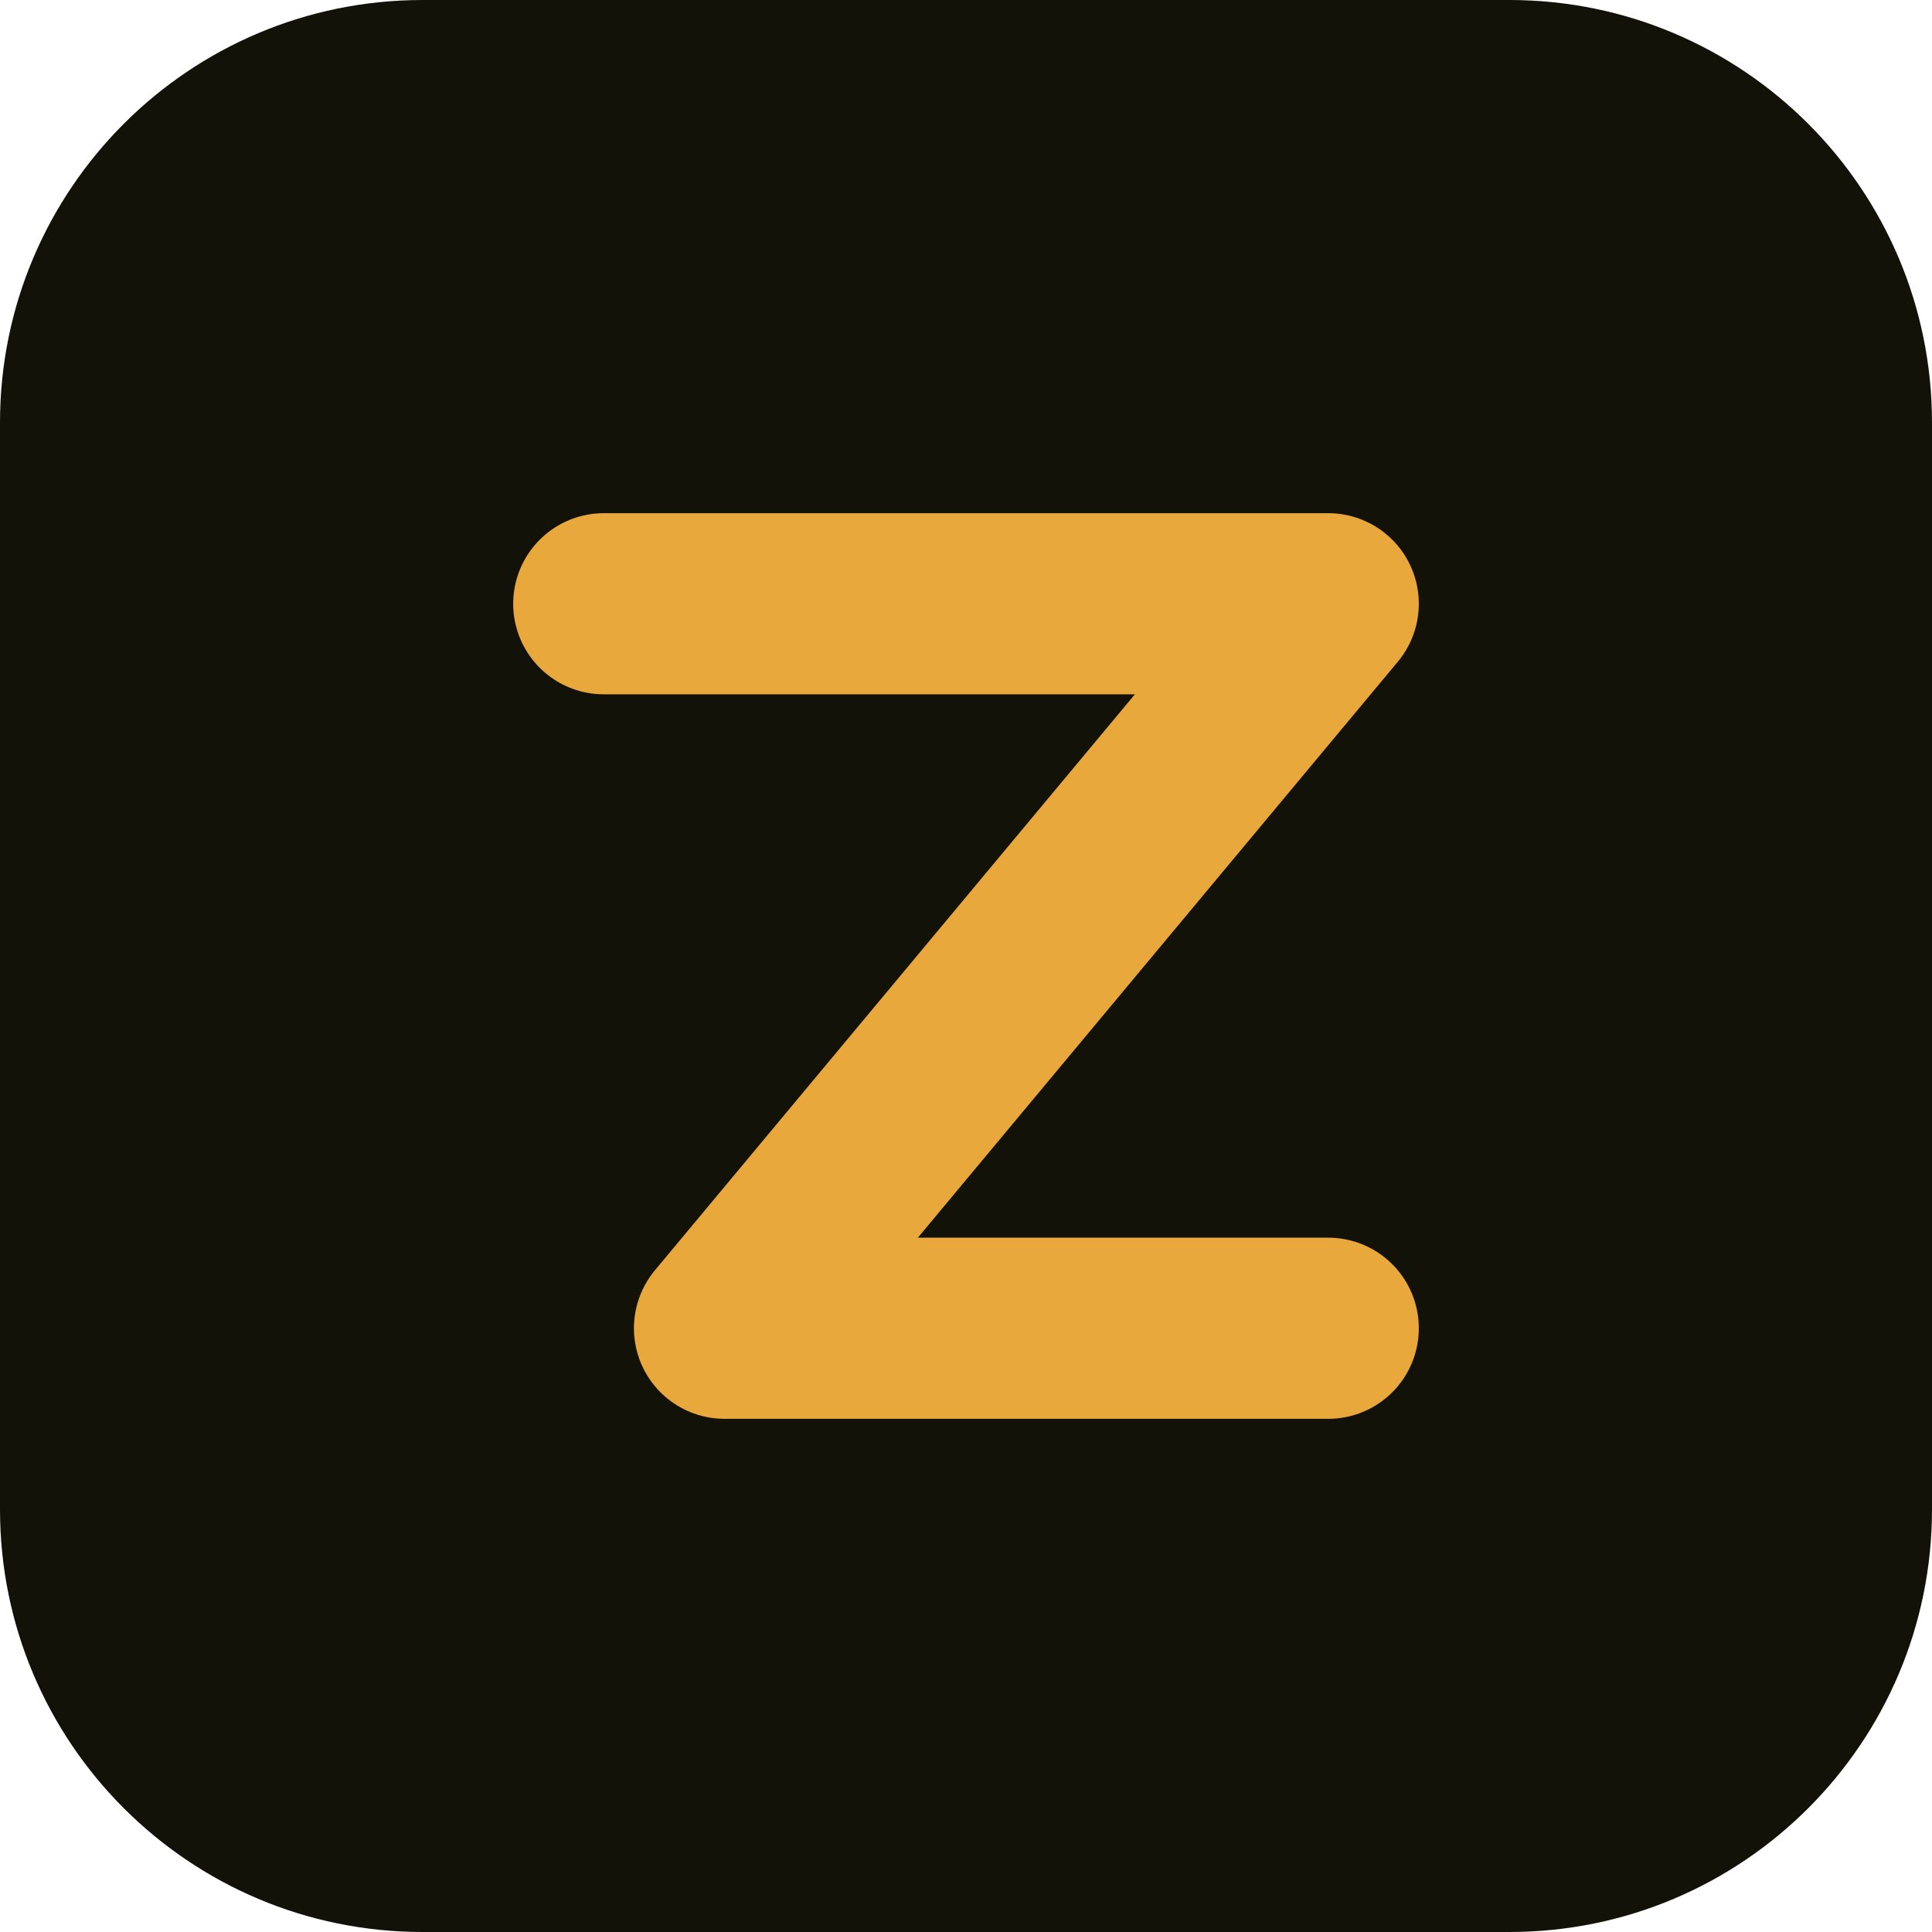
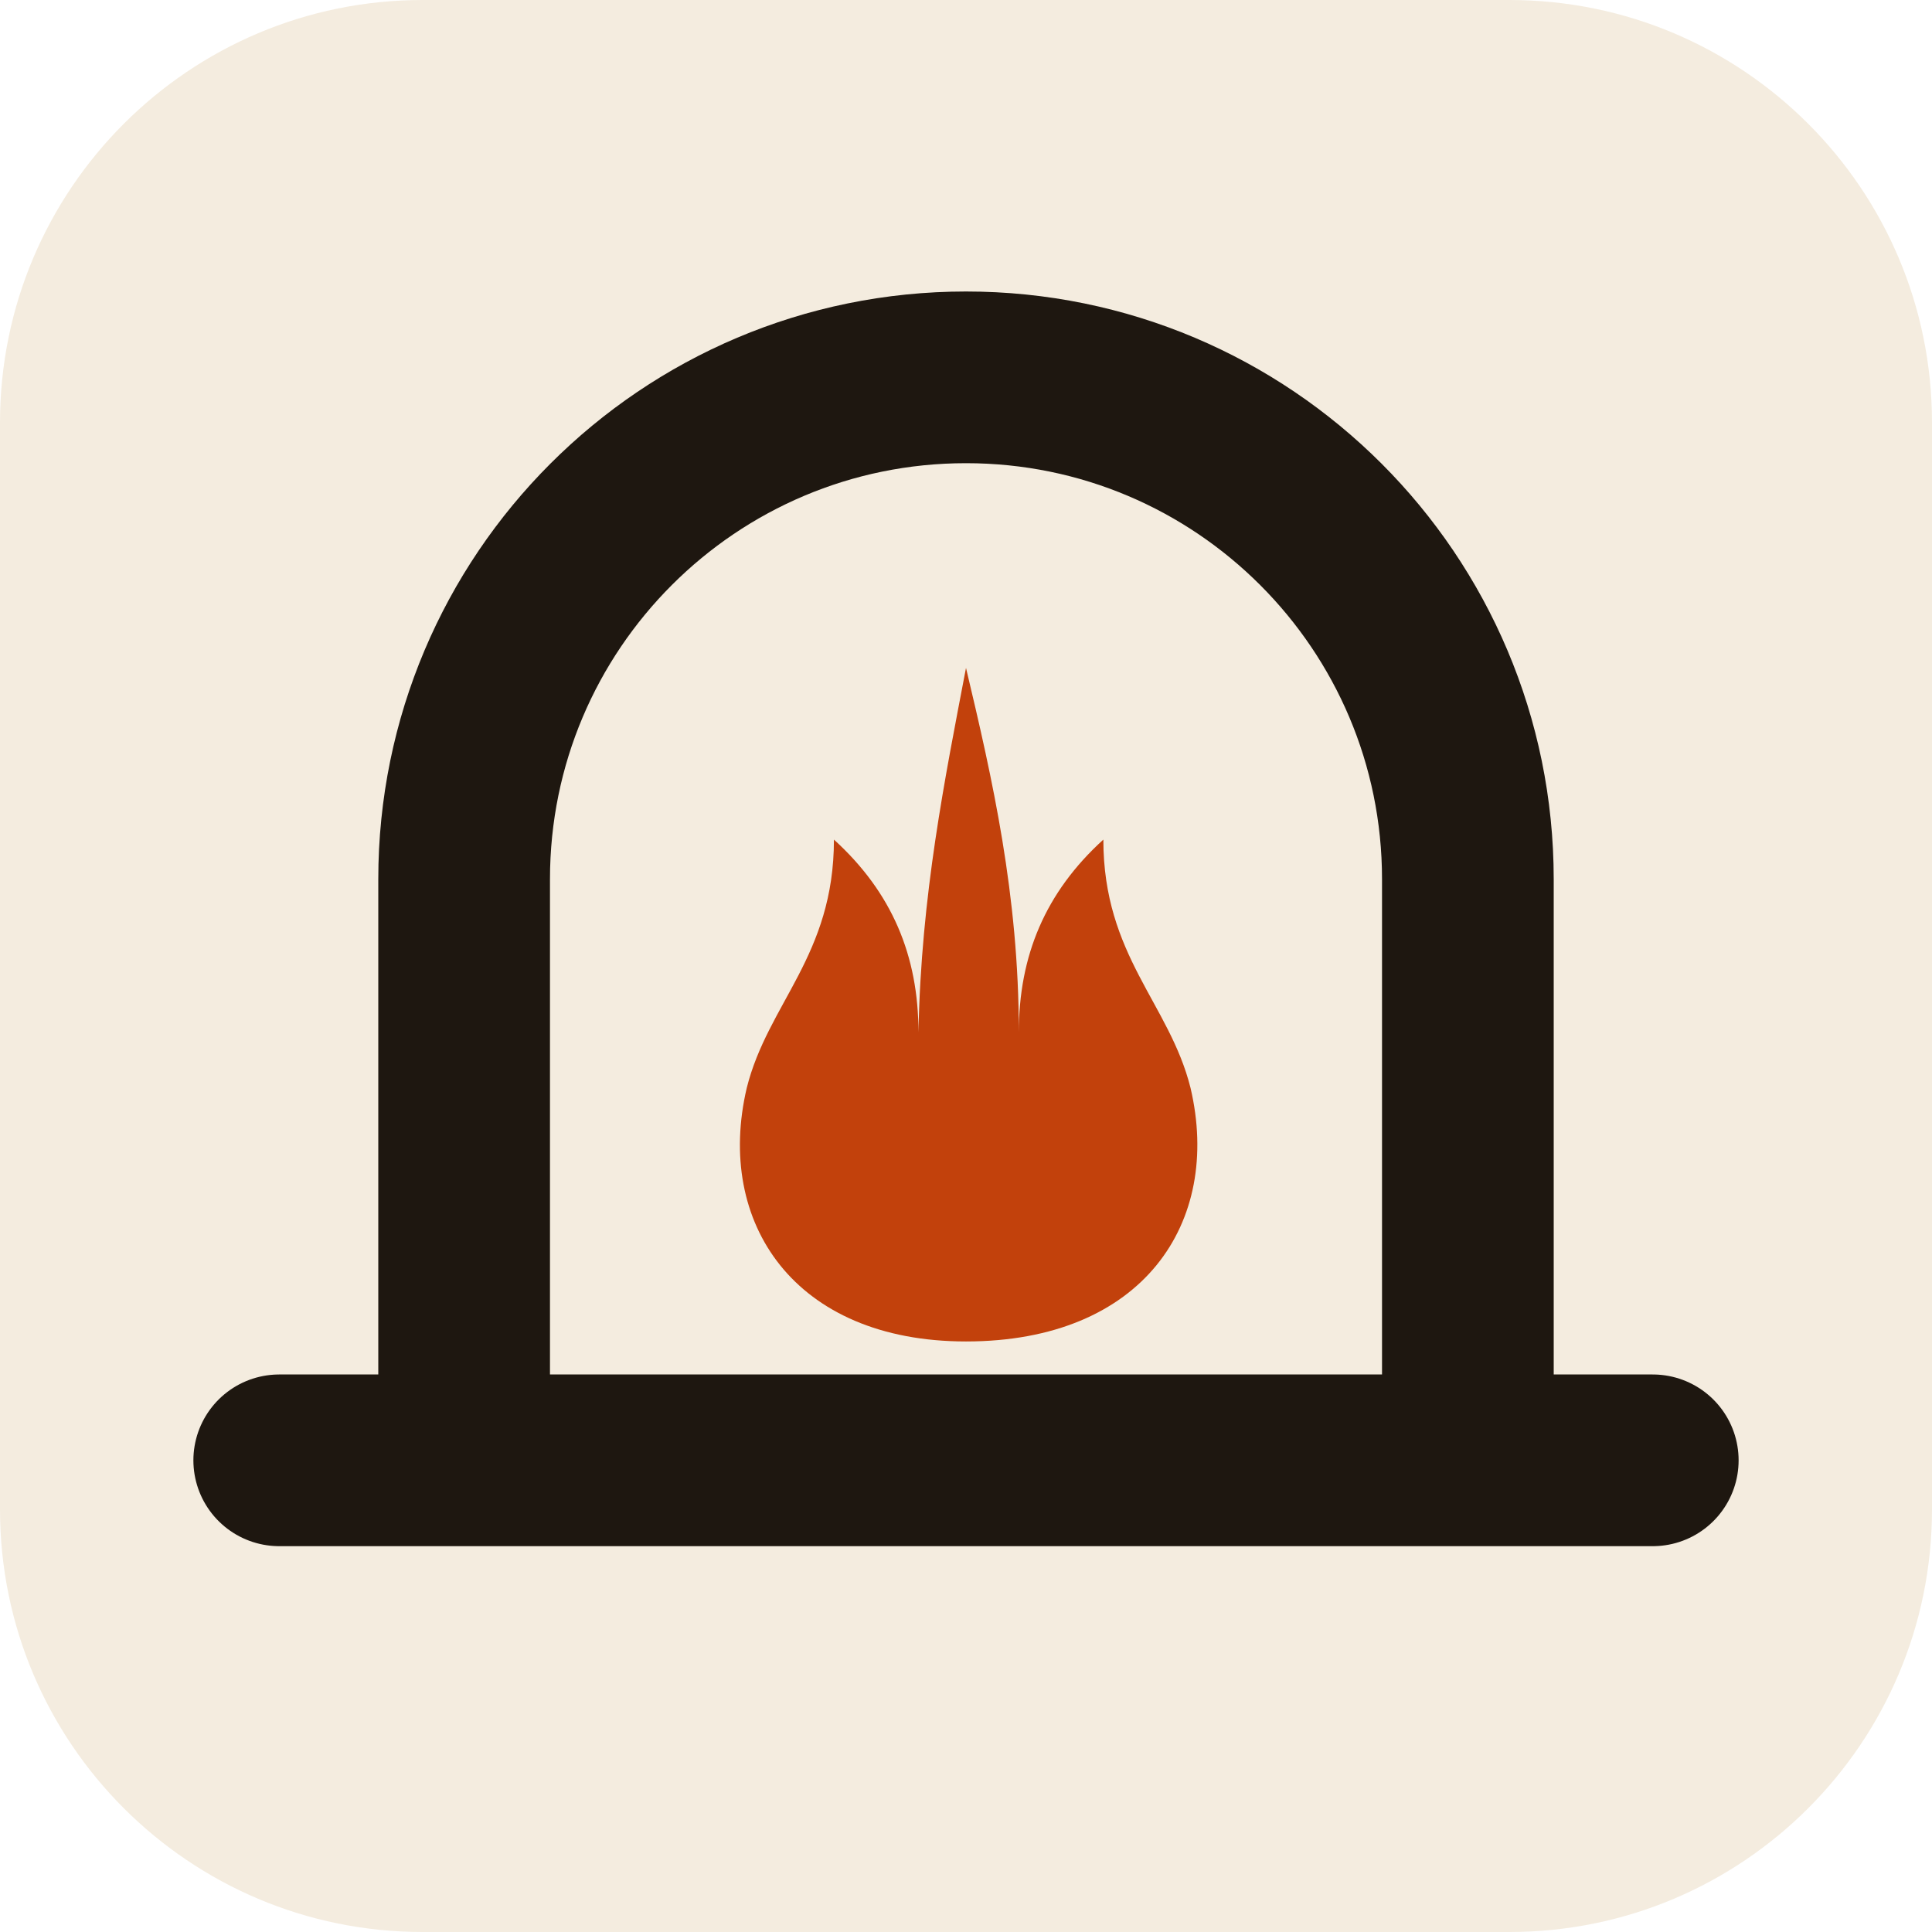
<svg xmlns="http://www.w3.org/2000/svg" viewBox="0 0 64 64">
-   <rect width="64" height="64" rx="14" fill="#131209" />
-   <path d="M20 20h24L24 44h20" fill="none" stroke="#E9A83B" stroke-width="6" stroke-linecap="round" stroke-linejoin="round" />
+   <rect width="64" height="64" rx="14" fill="#F4ECDF" />
+   <g transform="translate(4 2) scale(.875)">
+     <path d="M13 53V31a19 19 0 0 1 38 0v22M6 53h52" fill="none" stroke="#1E1710" stroke-width="6.5" stroke-linecap="round" stroke-linejoin="round" />
+     <path d="M32 48.5c-6.5 0-9.5-4.5-8.3-9.6.8-3.2 3.3-5 3.3-9.4 2.2 2 3.2 4.4 3.2 7.3.1-5.2 1-9.6 1.8-13.8 1 4.2 2 8.6 2 13.8 0-2.9 1-5.3 3.2-7.3 0 4.4 2.5 6.2 3.3 9.4 1.2 5.1-1.8 9.6-8.5 9.6z" fill="#C2410C" />
+   </g>
</svg>
